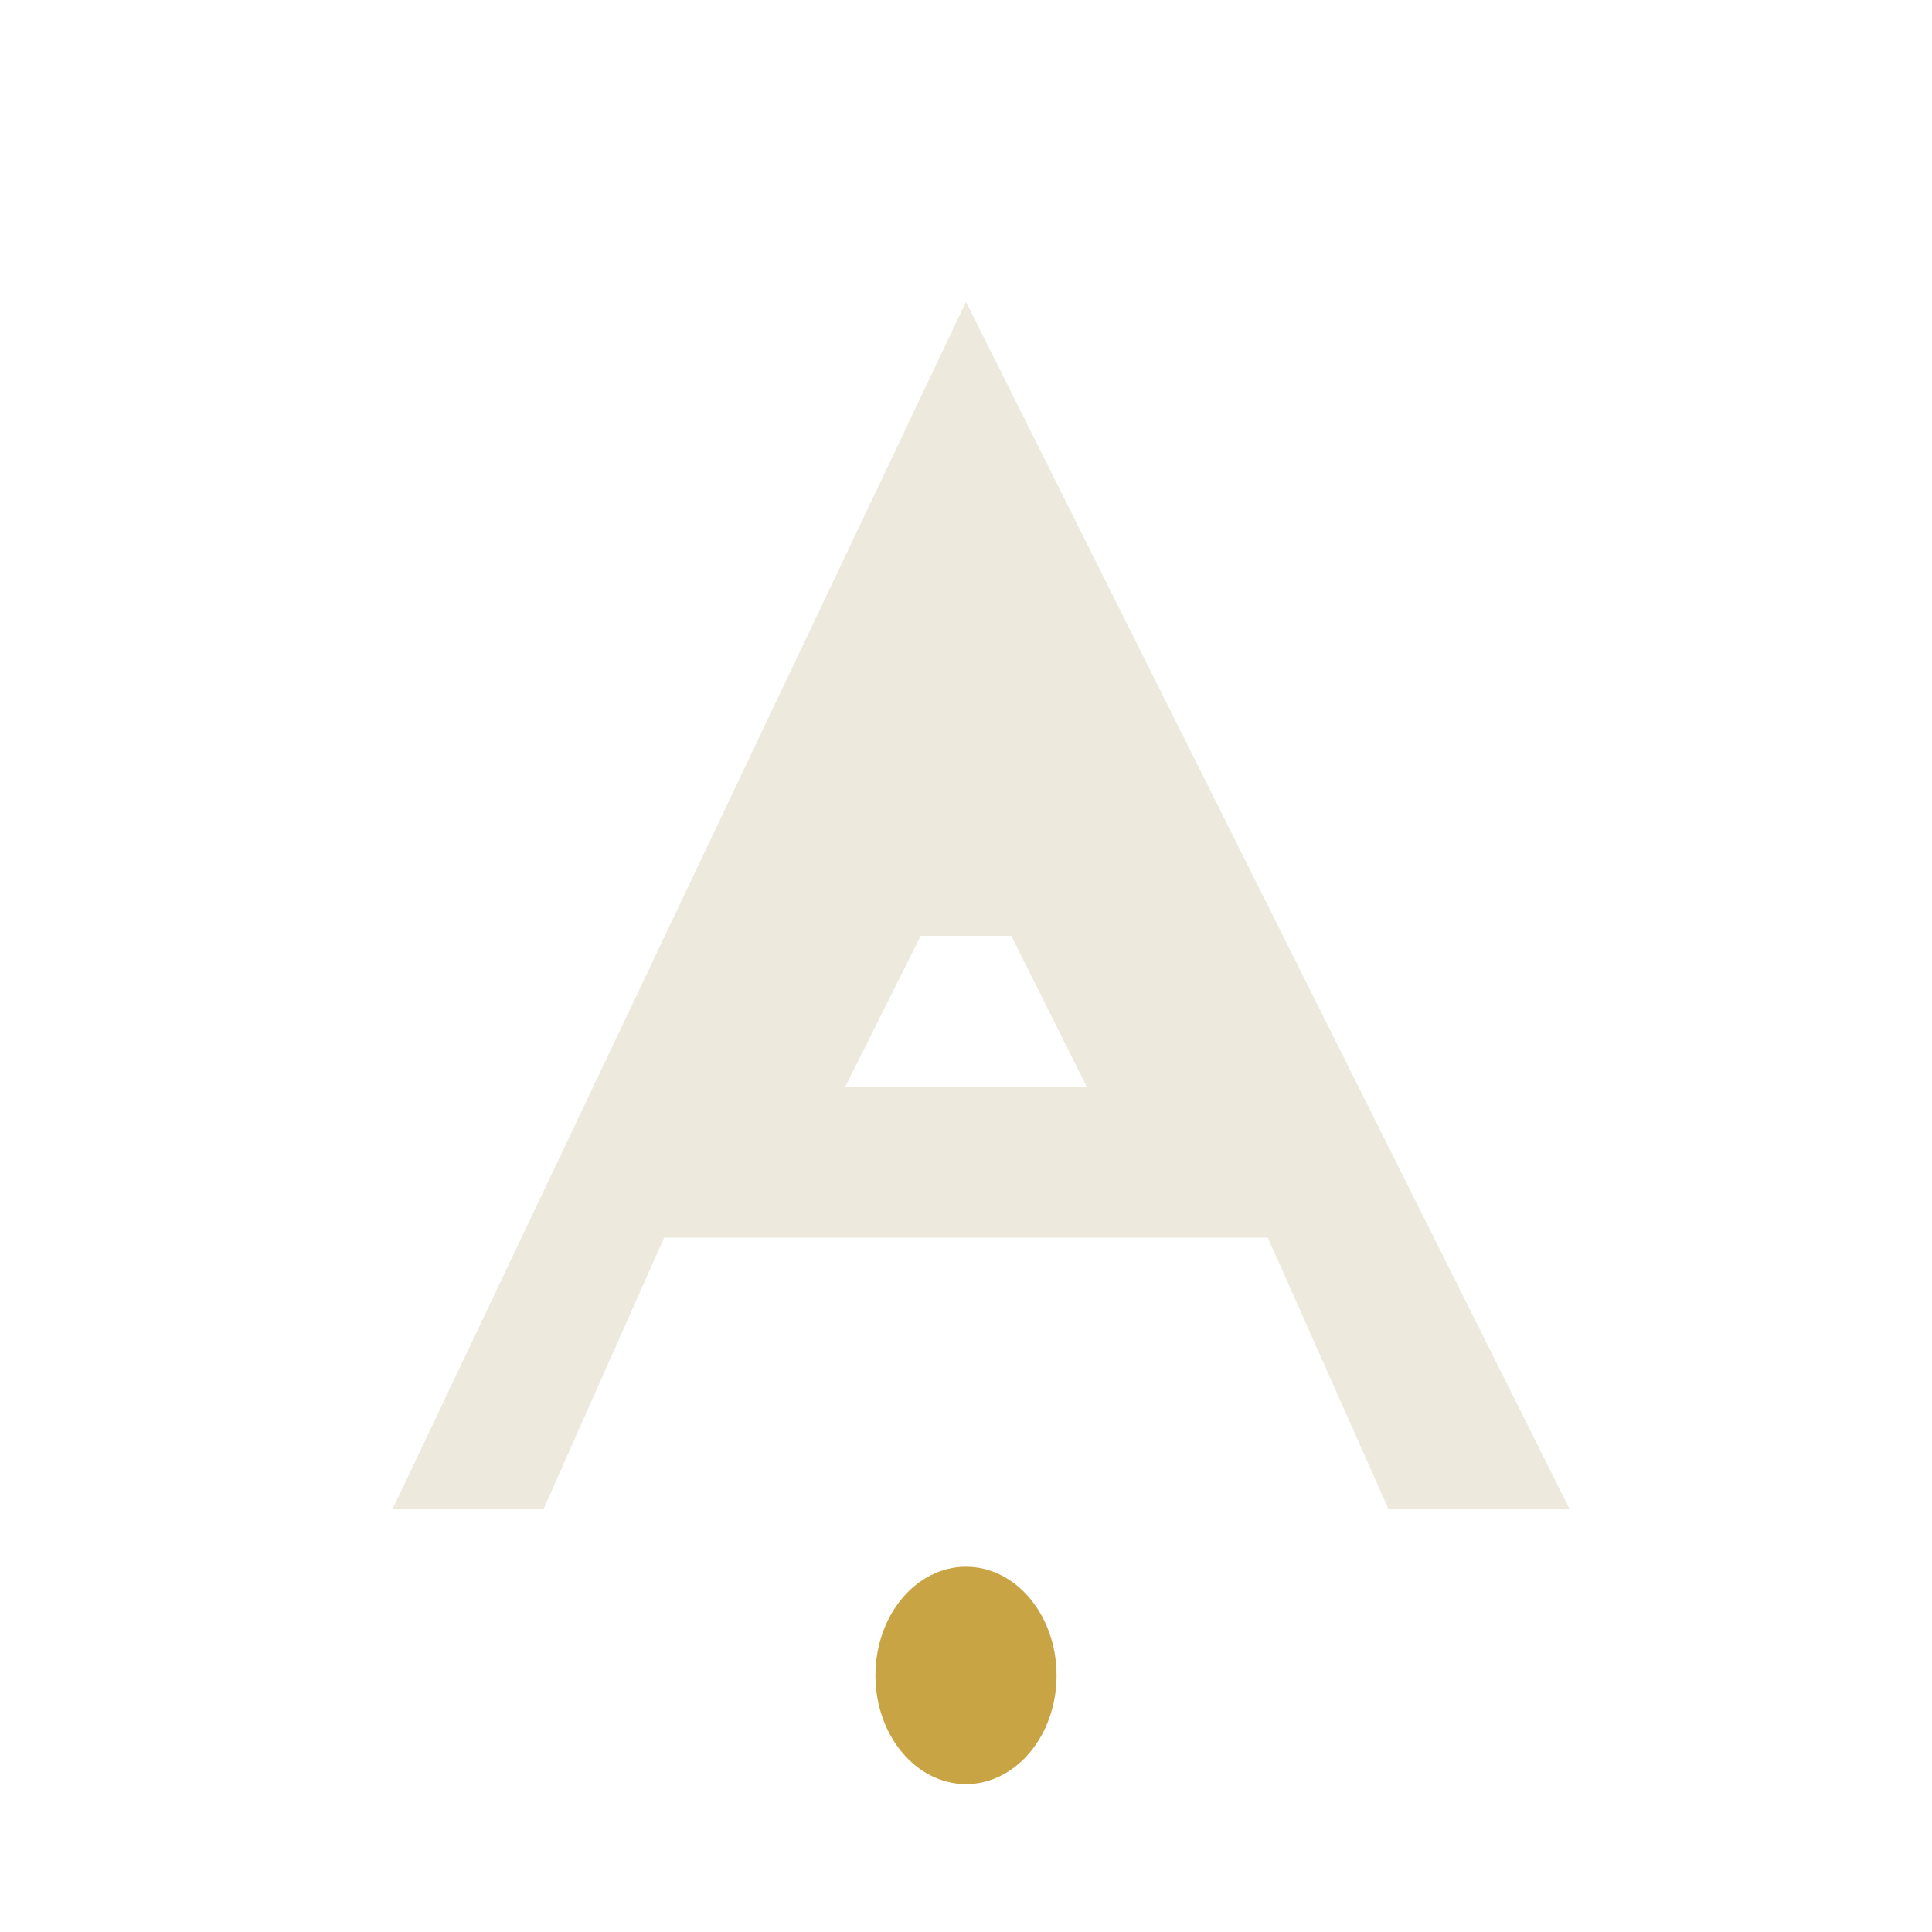
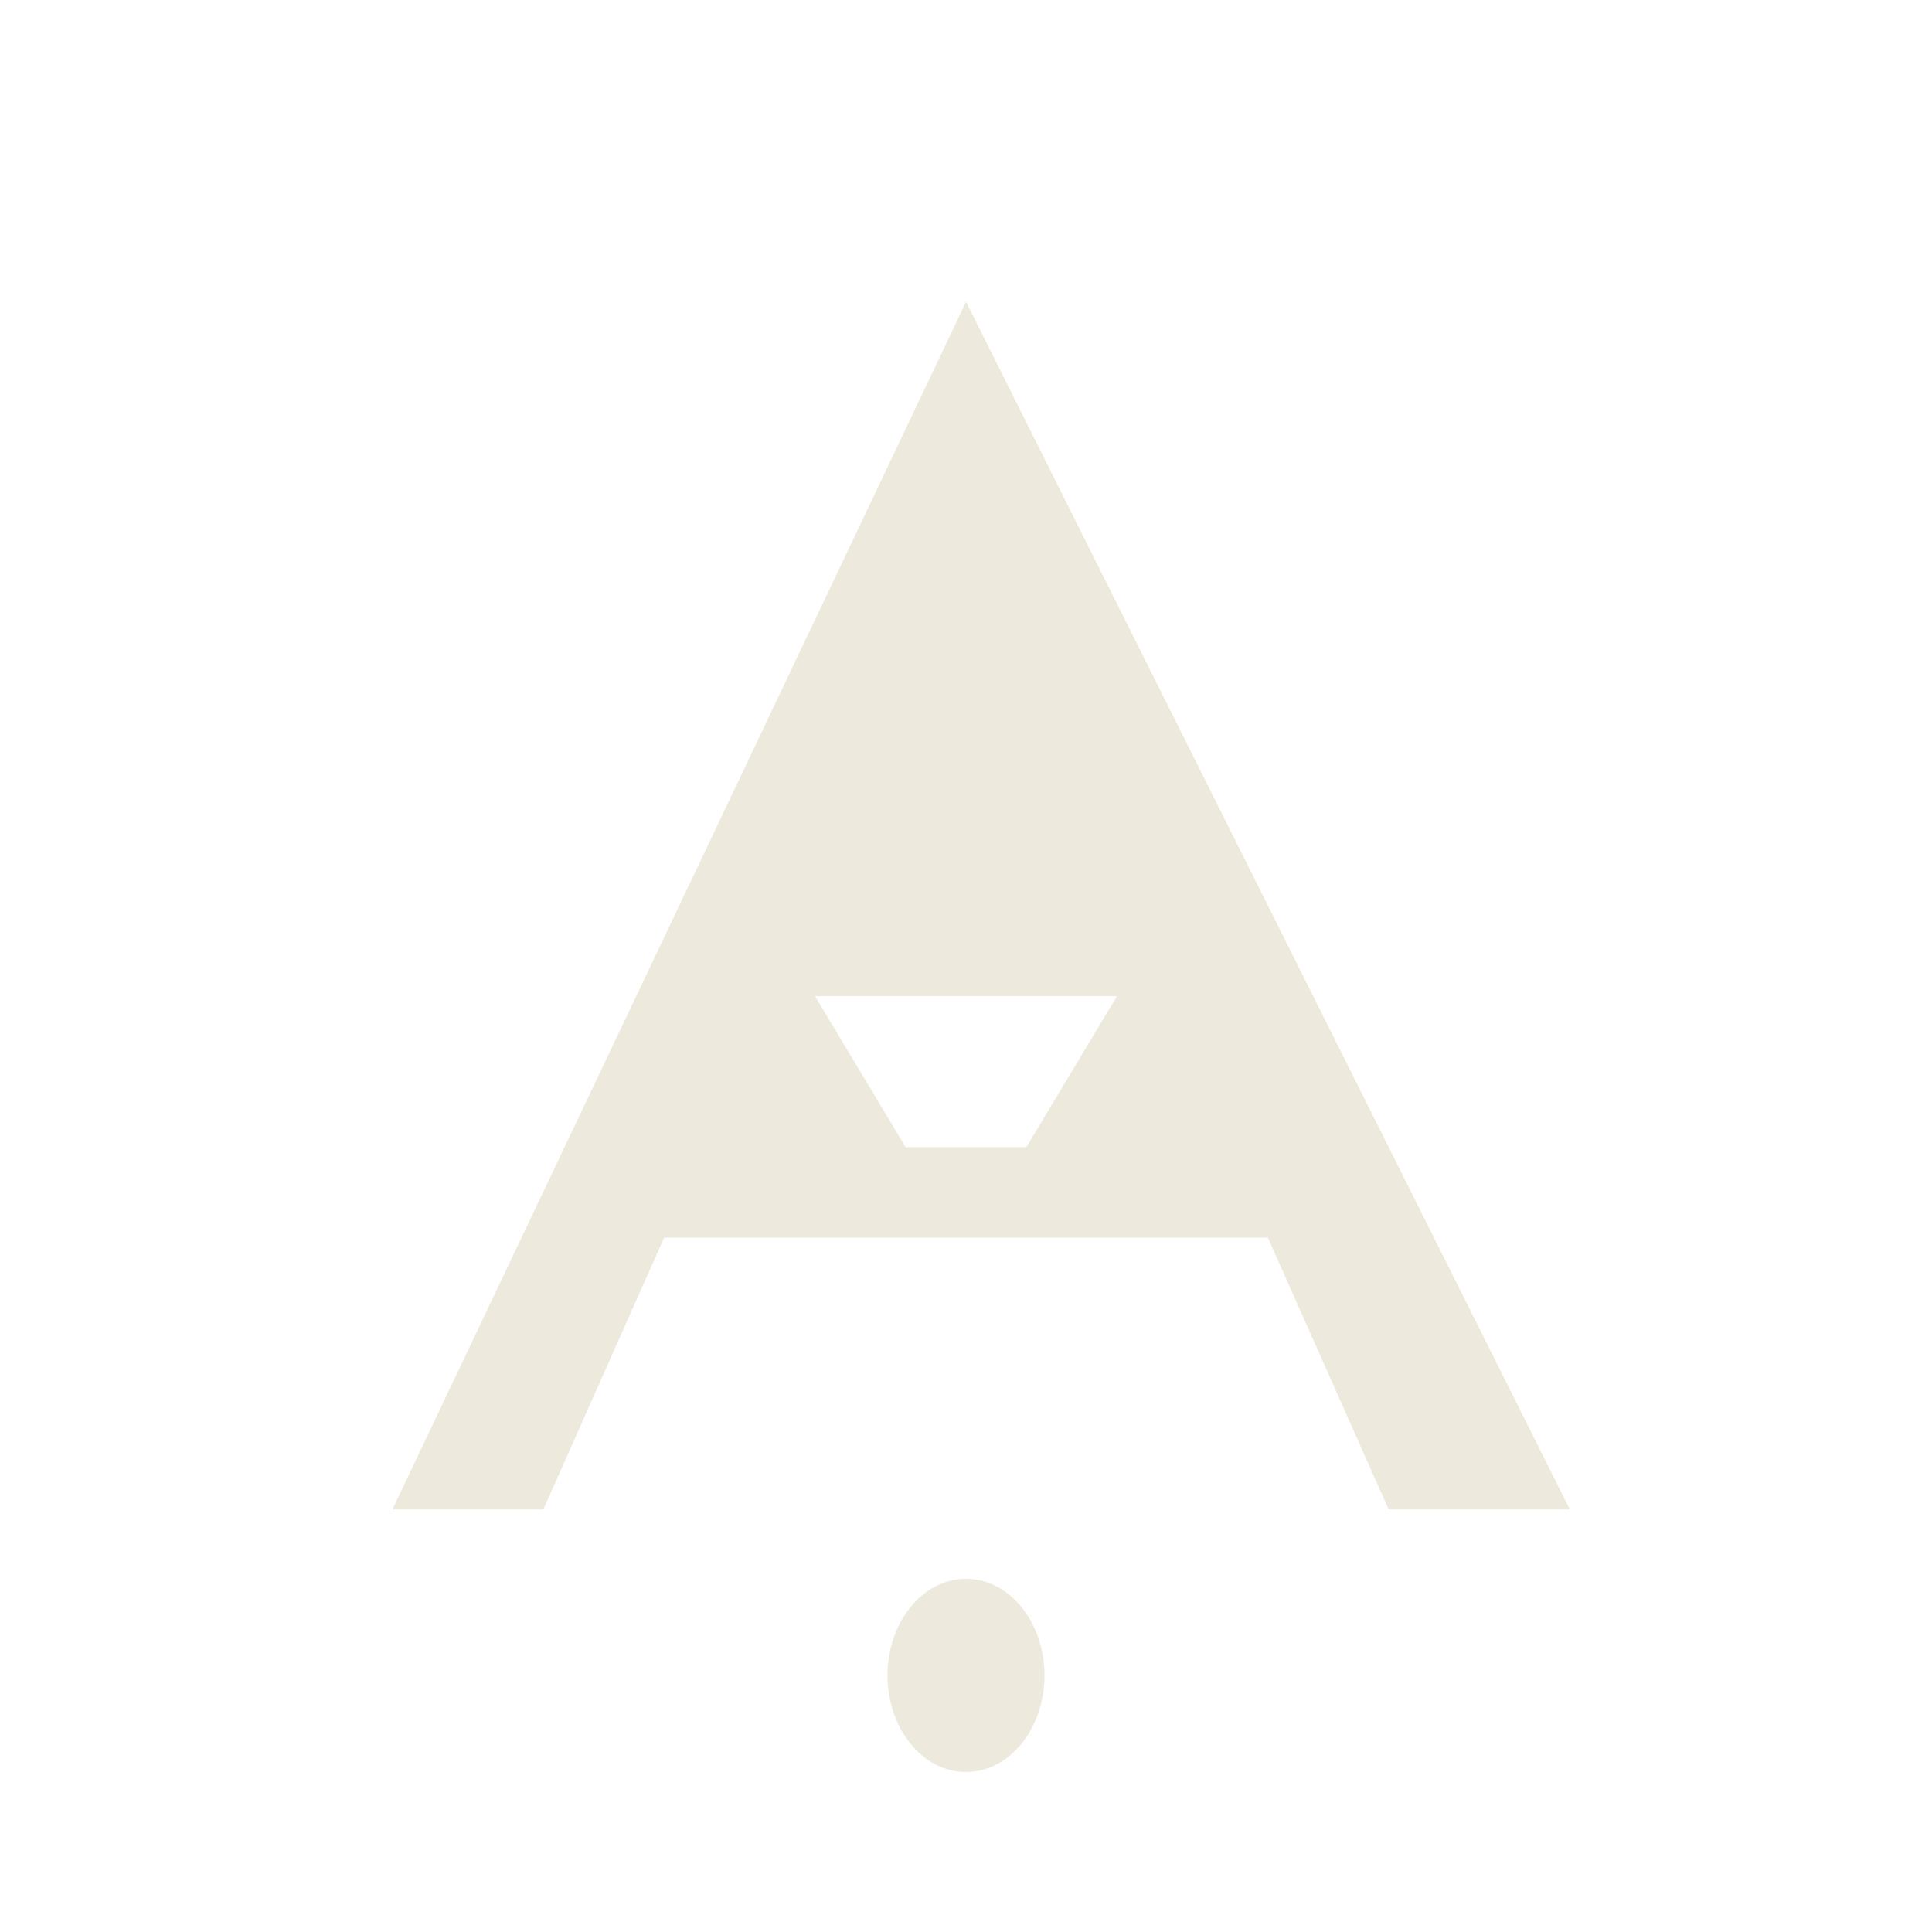
<svg xmlns="http://www.w3.org/2000/svg" viewBox="0 0 64 64" width="64" height="64">
-   <path d="M32 10 L52 50 L46 50 L42 41 L22 41 L18 50 L13 50 Z M28 36 L36 36 L33.5 31 L30.5 31 Z" fill="#EDE9DD" fill-rule="evenodd" />
-   <ellipse cx="32" cy="55.5" rx="3" ry="3.6" fill="#C9A445" />
+   <path d="M32 10 L52 50 L46 50 L42 41 L22 41 L18 50 L13 50 Z M27 33 L37 33 L34 38 L30 38 Z" fill="#EDE9DD" fill-rule="evenodd" />
+   <ellipse cx="32" cy="55.5" rx="2.6" ry="3.2" fill="#EDE9DD" />
</svg>
